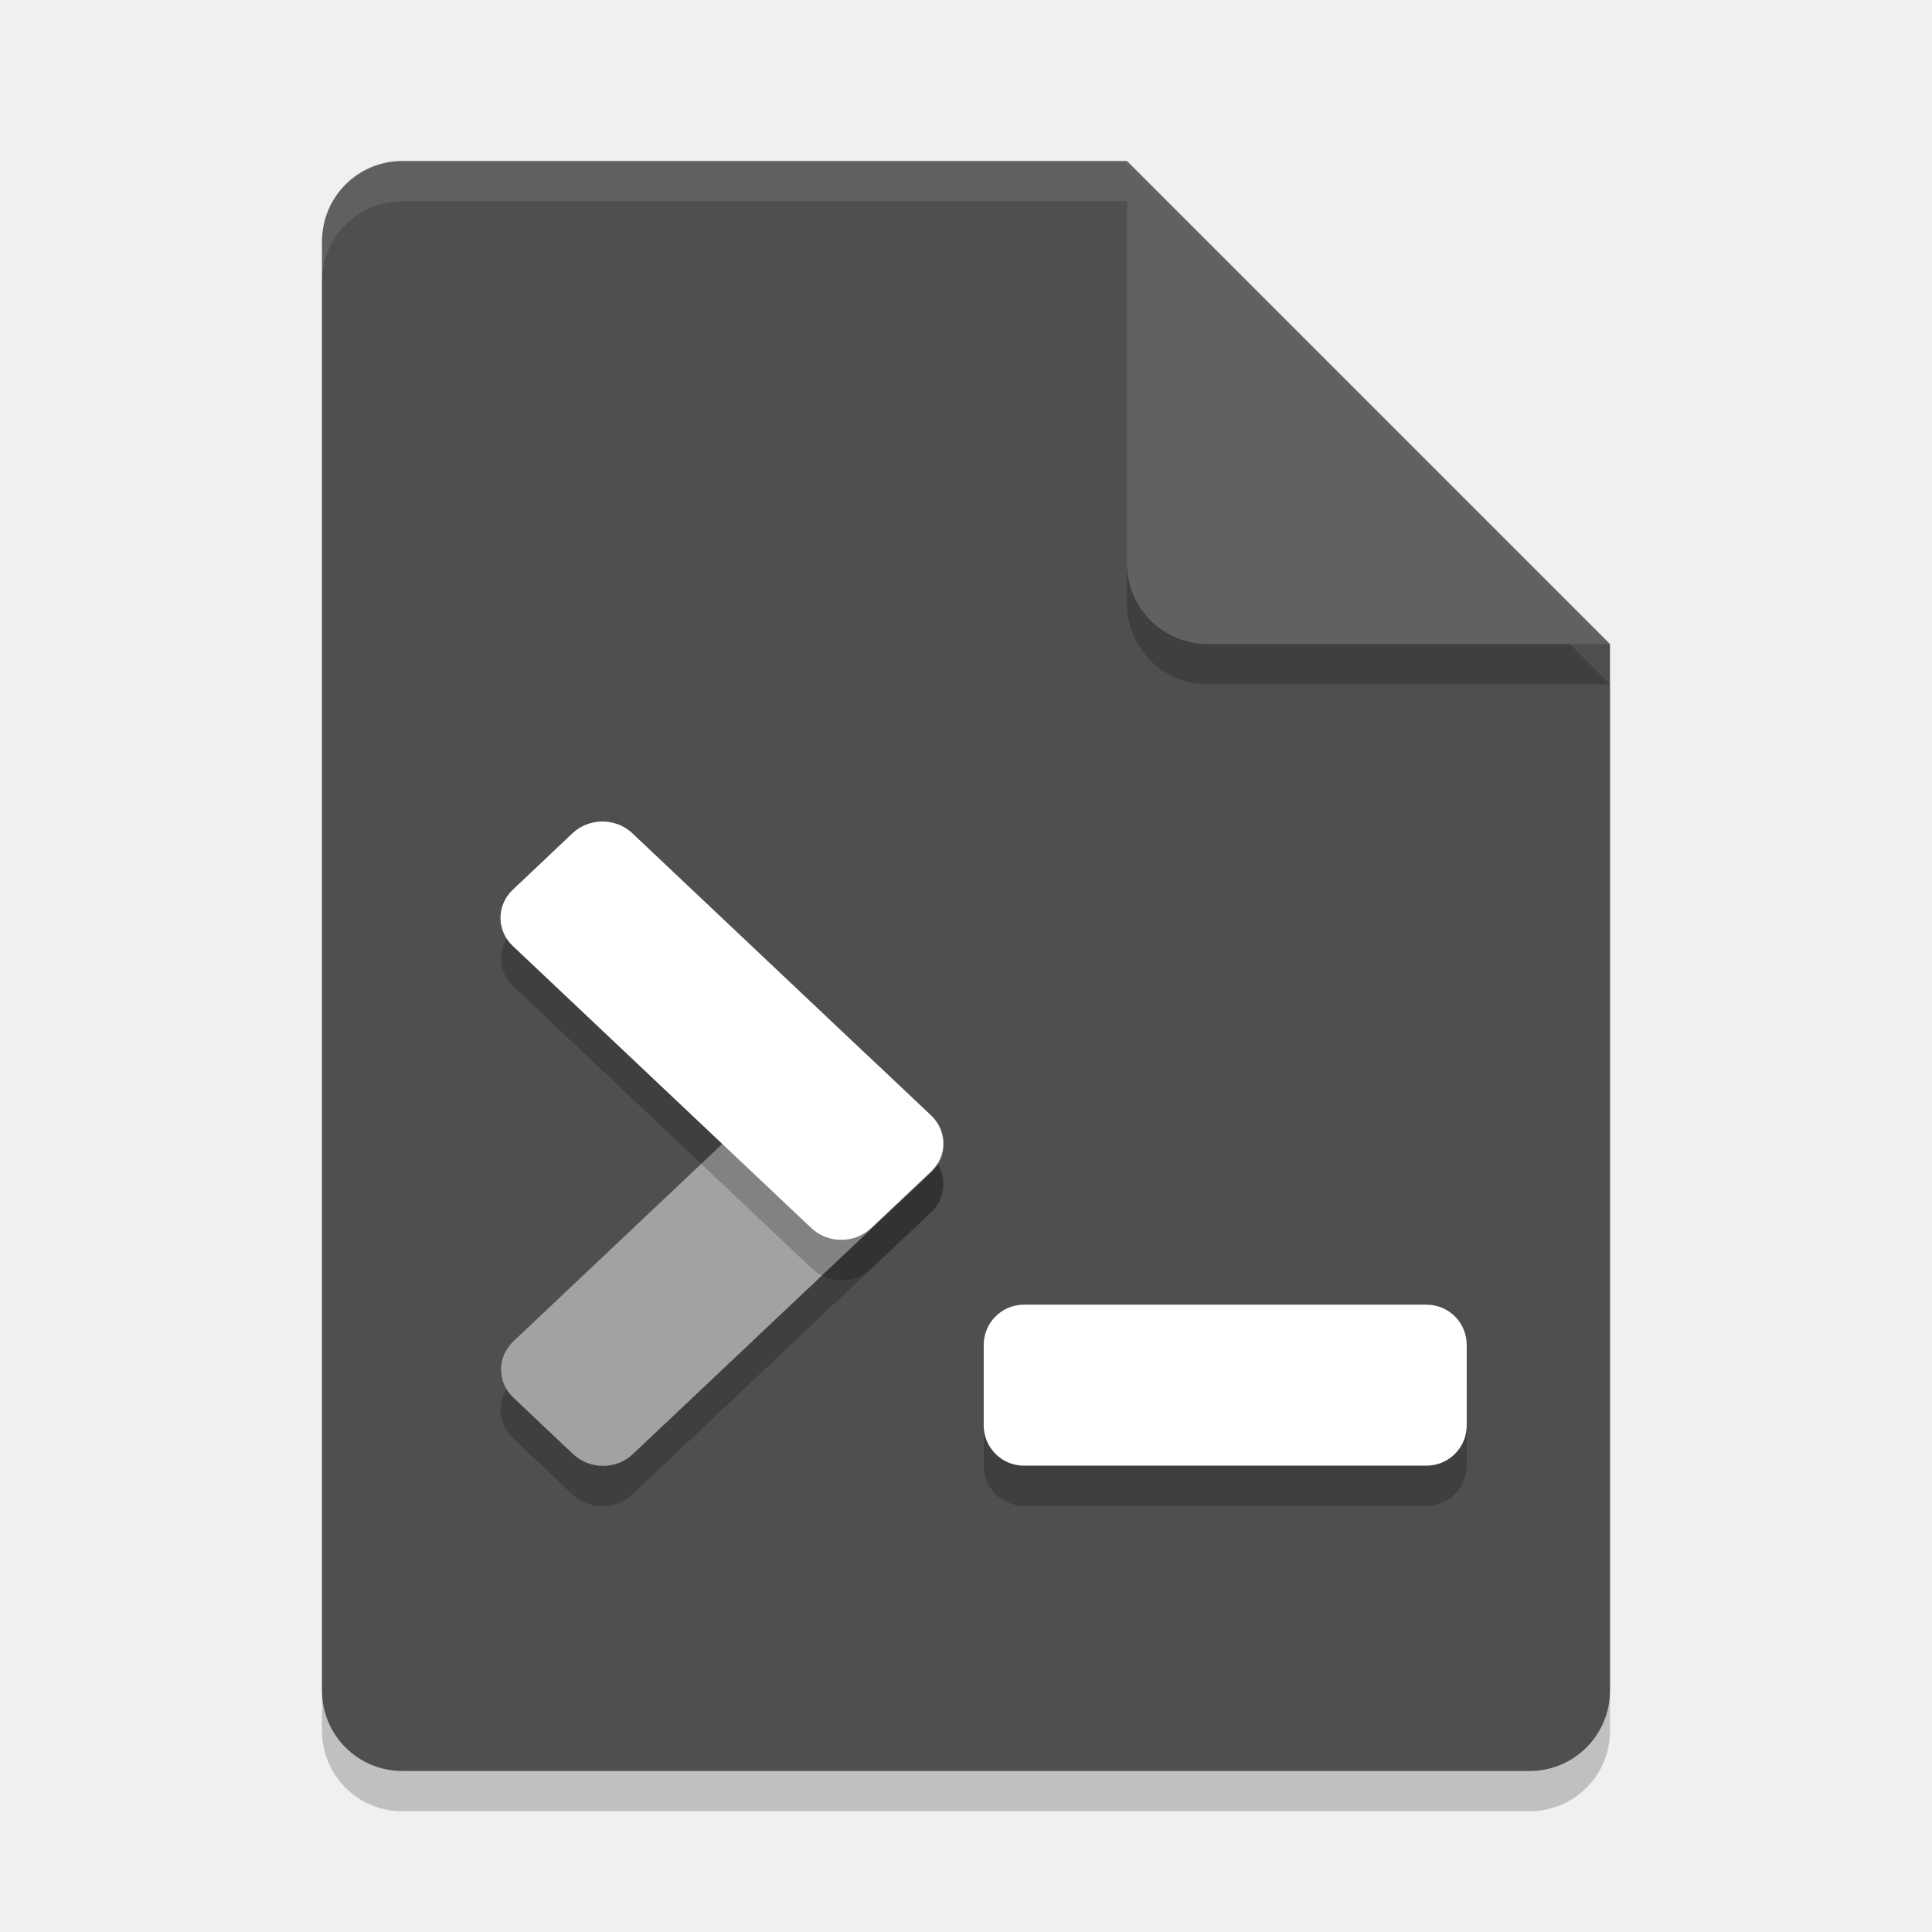
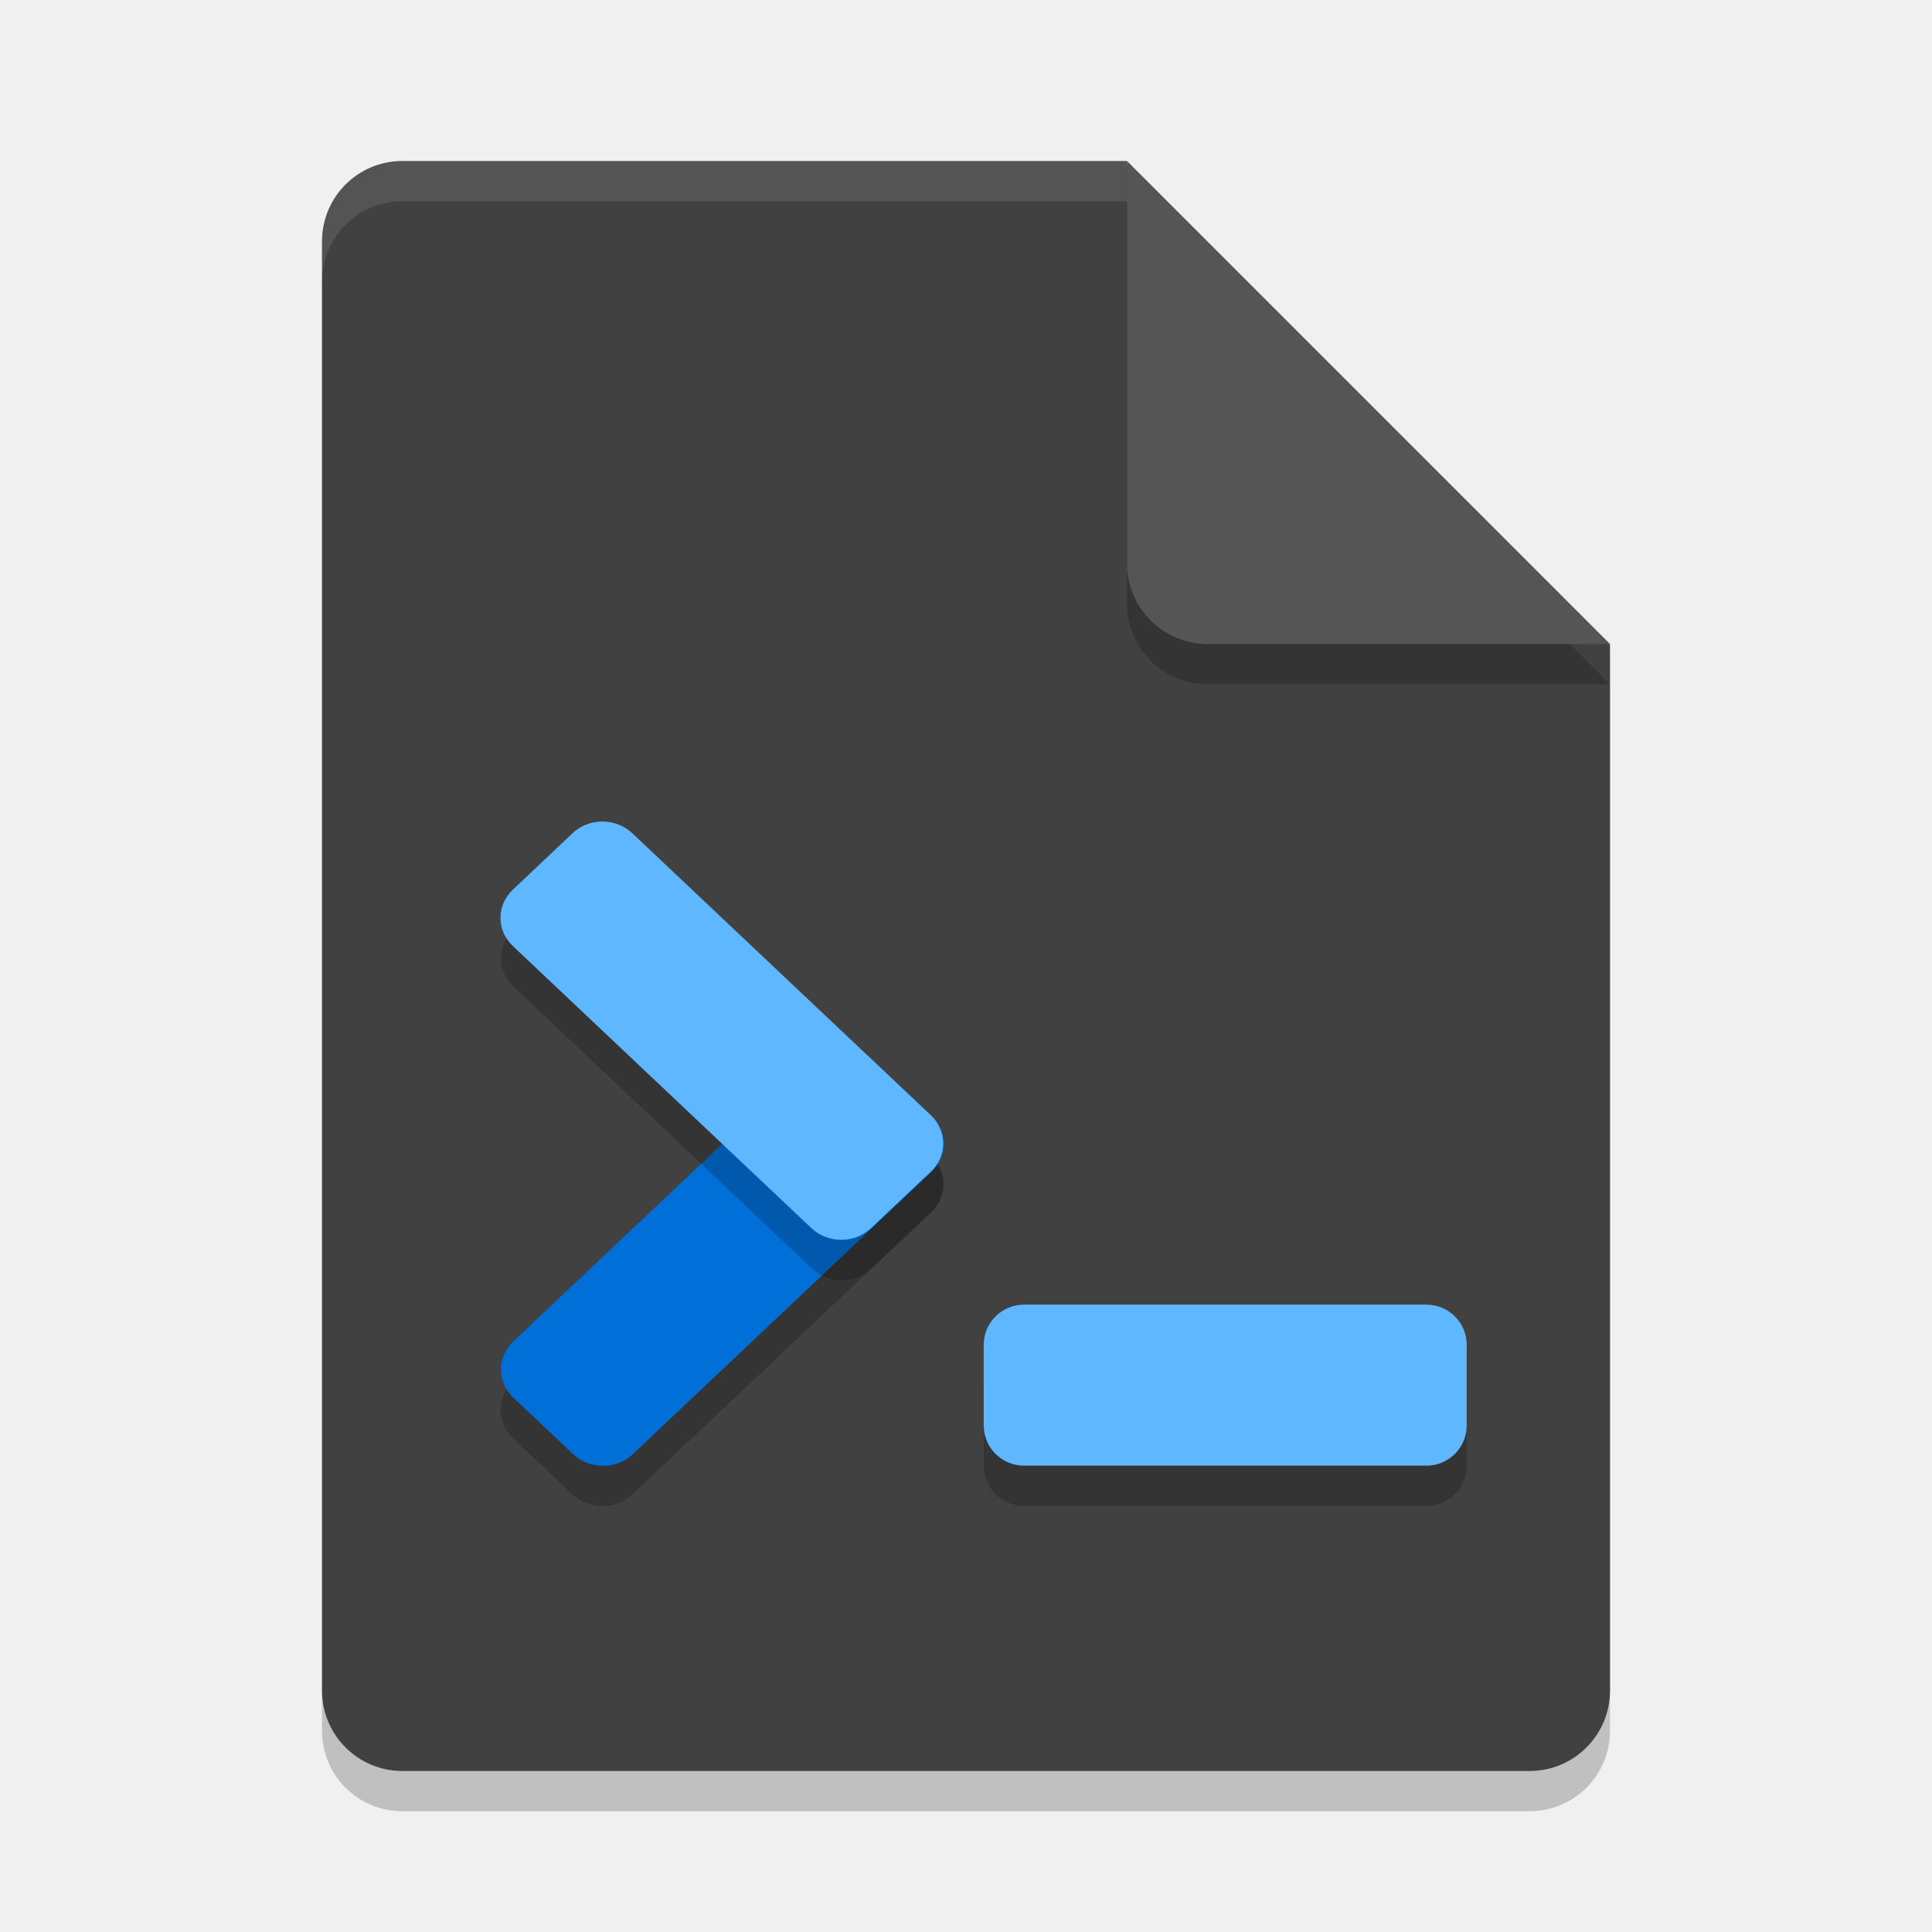
<svg xmlns="http://www.w3.org/2000/svg" width="24" height="24" viewBox="0 0 24 24" fill="none">
  <path opacity="0.2" d="M5 2.5C4.446 2.5 4 2.946 4 3.5V21.5C4 22.054 4.446 22.5 5 22.5H19C19.554 22.5 20 22.054 20 21.5V8.5L14.5 8L14 2.5H5Z" fill="black" />
-   <path d="M5 2C4.446 2 4 2.446 4 3V21C4 21.554 4.446 22 5 22H19C19.554 22 20 21.554 20 21V8L14.5 7.5L14 2H5Z" fill="#4F4F4F" />
+   <path d="M5 2C4.446 2 4 2.446 4 3V21C4 21.554 4.446 22 5 22H19C19.554 22 20 21.554 20 21V8L14.5 7.5L14 2H5Z" fill="#414141" />
  <path opacity="0.1" d="M5 2C4.446 2 4 2.446 4 3V3.5C4 2.946 4.446 2.5 5 2.5H14V2H5Z" fill="white" />
  <path opacity="0.2" d="M14 2.5V7.5C14 8.053 14.448 8.5 15 8.5H20L14 2.5Z" fill="black" />
-   <path d="M14 2V7C14 7.553 14.448 8 15 8H20L14 2Z" fill="#616161" />
+   <path d="M14 2V7C14 7.553 14.448 8 15 8H20L14 2Z" fill="#555555" />
  <path opacity="0.2" d="M17.72 16.707H12.72C12.444 16.707 12.22 16.931 12.22 17.207V18.207C12.22 18.483 12.444 18.707 12.72 18.707H17.72C17.997 18.707 18.22 18.483 18.22 18.207V17.207C18.22 16.931 17.997 16.707 17.72 16.707Z" fill="black" />
-   <path d="M17.72 16.207H12.72C12.444 16.207 12.22 16.431 12.22 16.707V17.707C12.22 17.983 12.444 18.207 12.72 18.207H17.72C17.997 18.207 18.22 17.983 18.22 17.707V16.707C18.22 16.431 17.997 16.207 17.72 16.207Z" fill="white" />
+   <path d="M17.72 16.207H12.72C12.444 16.207 12.22 16.431 12.22 16.707V17.707C12.22 17.983 12.444 18.207 12.72 18.207H17.72C17.997 18.207 18.22 17.983 18.22 17.707V16.707C18.22 16.431 17.997 16.207 17.72 16.207Z" fill="#5FB7FF" />
  <path opacity="0.2" d="M10.079 13.66L6.371 17.164C6.166 17.357 6.166 17.671 6.371 17.864L7.113 18.566C7.318 18.759 7.649 18.759 7.854 18.566L11.563 15.062C11.767 14.868 11.767 14.555 11.563 14.361L10.82 13.66C10.616 13.466 10.284 13.466 10.079 13.66Z" fill="black" />
-   <path d="M10.086 13.158L6.378 16.662C6.173 16.856 6.173 17.169 6.378 17.363L7.12 18.064C7.325 18.258 7.657 18.258 7.861 18.064L11.57 14.56C11.775 14.367 11.775 14.053 11.57 13.86L10.828 13.158C10.623 12.965 10.291 12.965 10.086 13.158Z" fill="#A2A2A2" />
+   <path d="M10.086 13.158L6.378 16.662C6.173 16.856 6.173 17.169 6.378 17.363L7.12 18.064C7.325 18.258 7.657 18.258 7.861 18.064L11.57 14.56C11.775 14.367 11.775 14.053 11.57 13.86L10.828 13.158C10.623 12.965 10.291 12.965 10.086 13.158Z" fill="#006FD8" />
  <path opacity="0.2" d="M10.086 15.758L6.378 12.254C6.173 12.06 6.173 11.746 6.378 11.553L7.12 10.852C7.325 10.658 7.657 10.658 7.861 10.852L11.57 14.356C11.775 14.549 11.775 14.863 11.57 15.056L10.828 15.758C10.623 15.951 10.291 15.951 10.086 15.758Z" fill="black" />
-   <path d="M10.079 15.256L6.371 11.752C6.166 11.559 6.166 11.245 6.371 11.052L7.113 10.35C7.318 10.157 7.649 10.157 7.854 10.35L11.563 13.854C11.767 14.048 11.767 14.361 11.563 14.555L10.82 15.256C10.616 15.45 10.284 15.45 10.079 15.256Z" fill="white" />
+   <path d="M10.079 15.256L6.371 11.752C6.166 11.559 6.166 11.245 6.371 11.052L7.113 10.35C7.318 10.157 7.649 10.157 7.854 10.35L11.563 13.854C11.767 14.048 11.767 14.361 11.563 14.555L10.82 15.256C10.616 15.45 10.284 15.45 10.079 15.256Z" fill="#5FB7FF" />
</svg>
